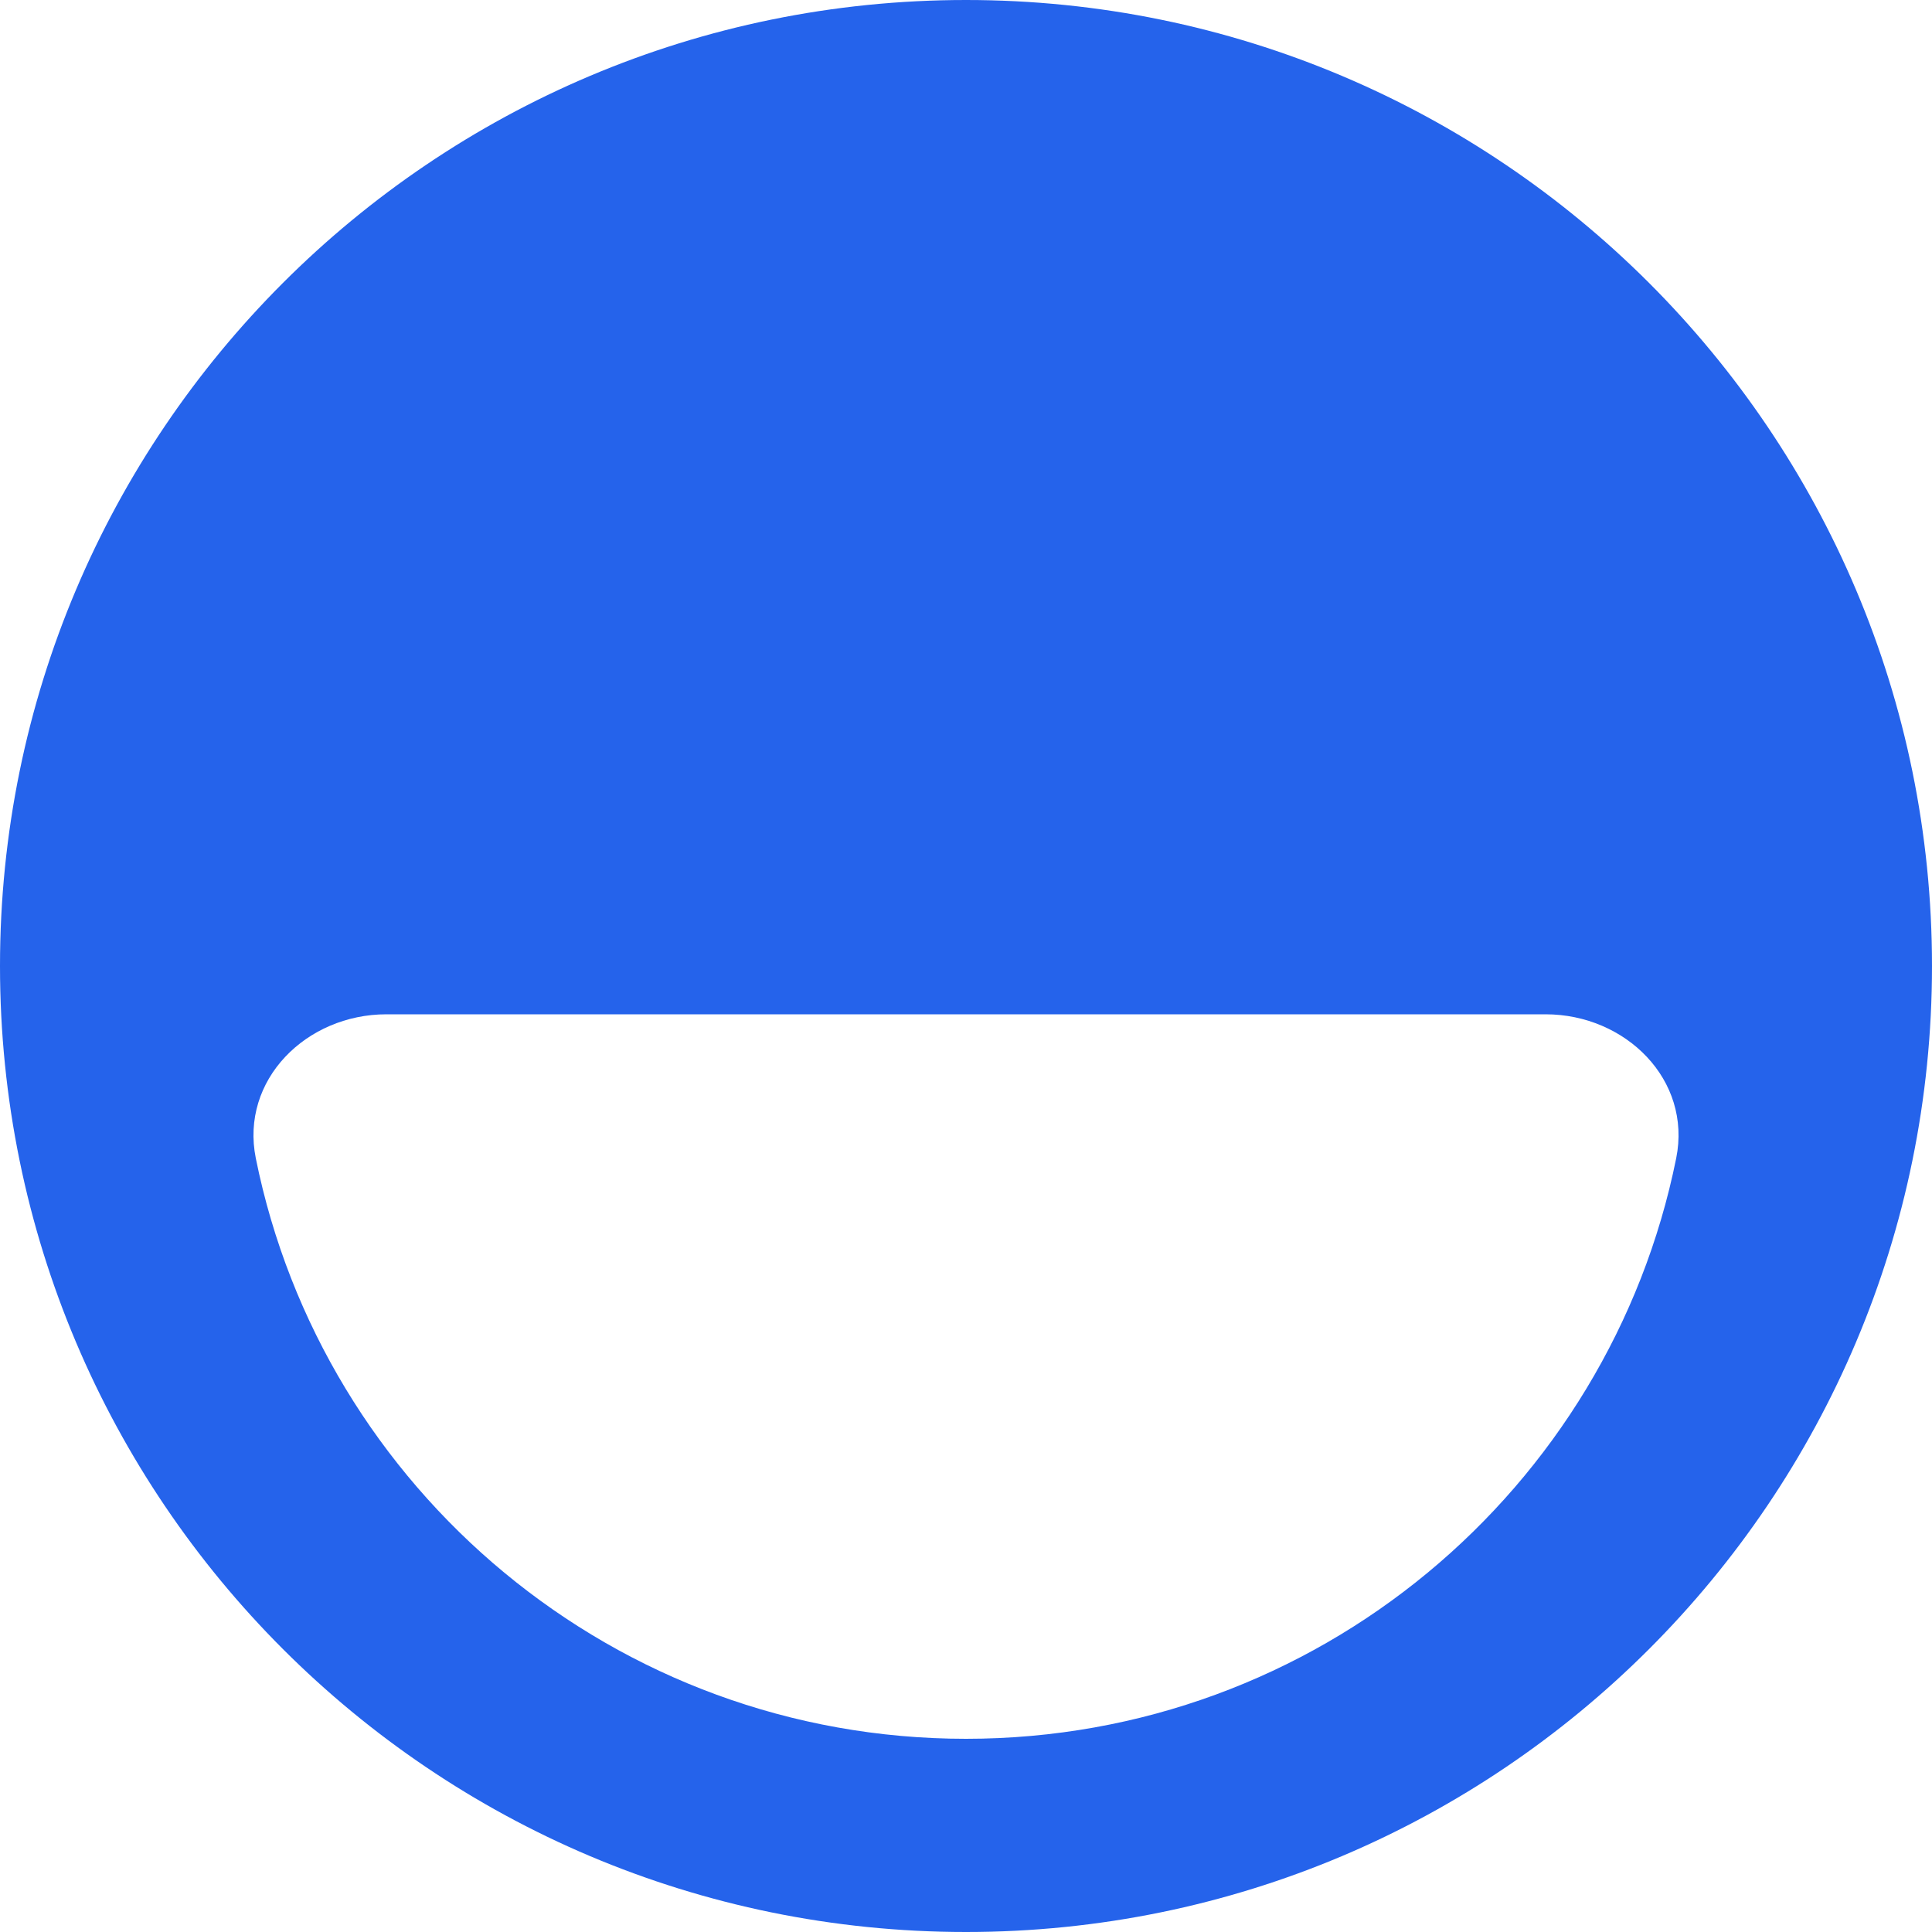
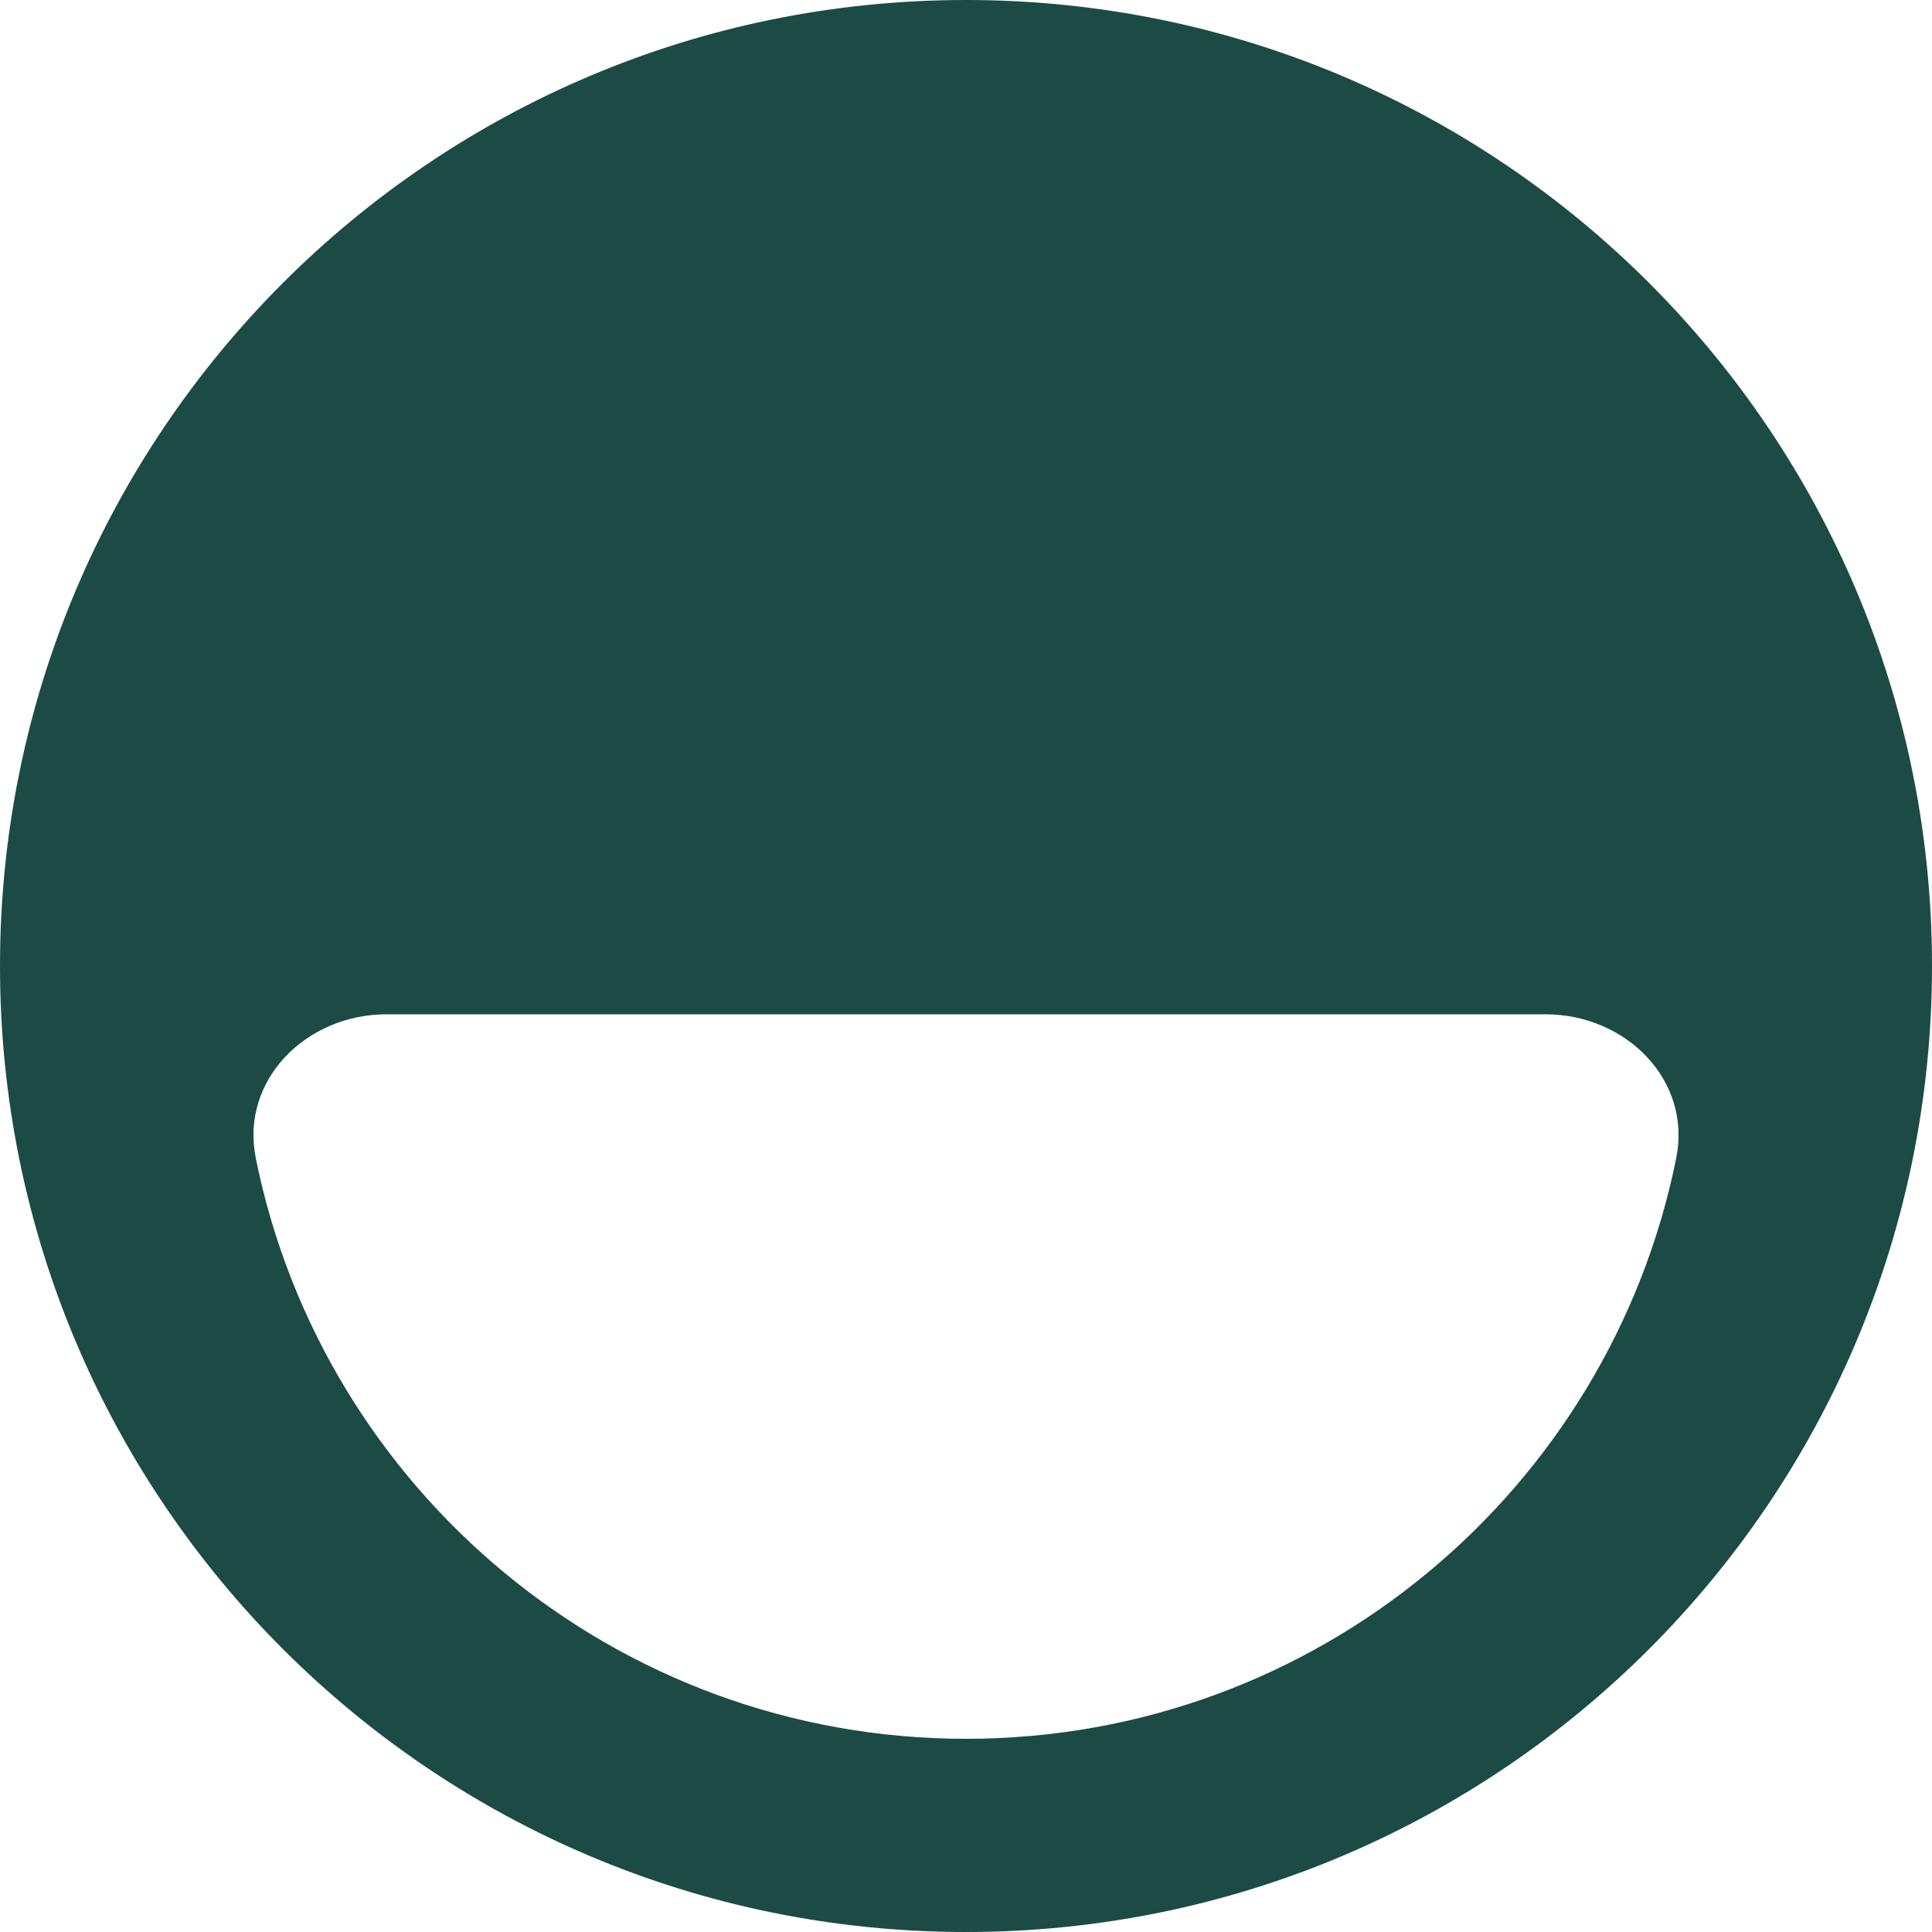
<svg xmlns="http://www.w3.org/2000/svg" aria-hidden="true" viewBox="0 0 40 40">
-   <path fill-rule="evenodd" clip-rule="evenodd" d="M0 20c0 11.046 8.954 20 20 20s20-8.954 20-20S31.046 0 20 0 0 8.954 0 20Zm20 16c-7.264 0-13.321-5.163-14.704-12.02C4.97 22.358 6.343 21 8 21h24c1.657 0 3.031 1.357 2.704 2.98C33.32 30.838 27.264 36 20 36Z" fill="#2563EB" />
+   <path fill-rule="evenodd" clip-rule="evenodd" d="M0 20c0 11.046 8.954 20 20 20s20-8.954 20-20S31.046 0 20 0 0 8.954 0 20Zm20 16c-7.264 0-13.321-5.163-14.704-12.02C4.97 22.358 6.343 21 8 21h24c1.657 0 3.031 1.357 2.704 2.98C33.32 30.838 27.264 36 20 36Z" fill="#1c4b46" />
</svg>
